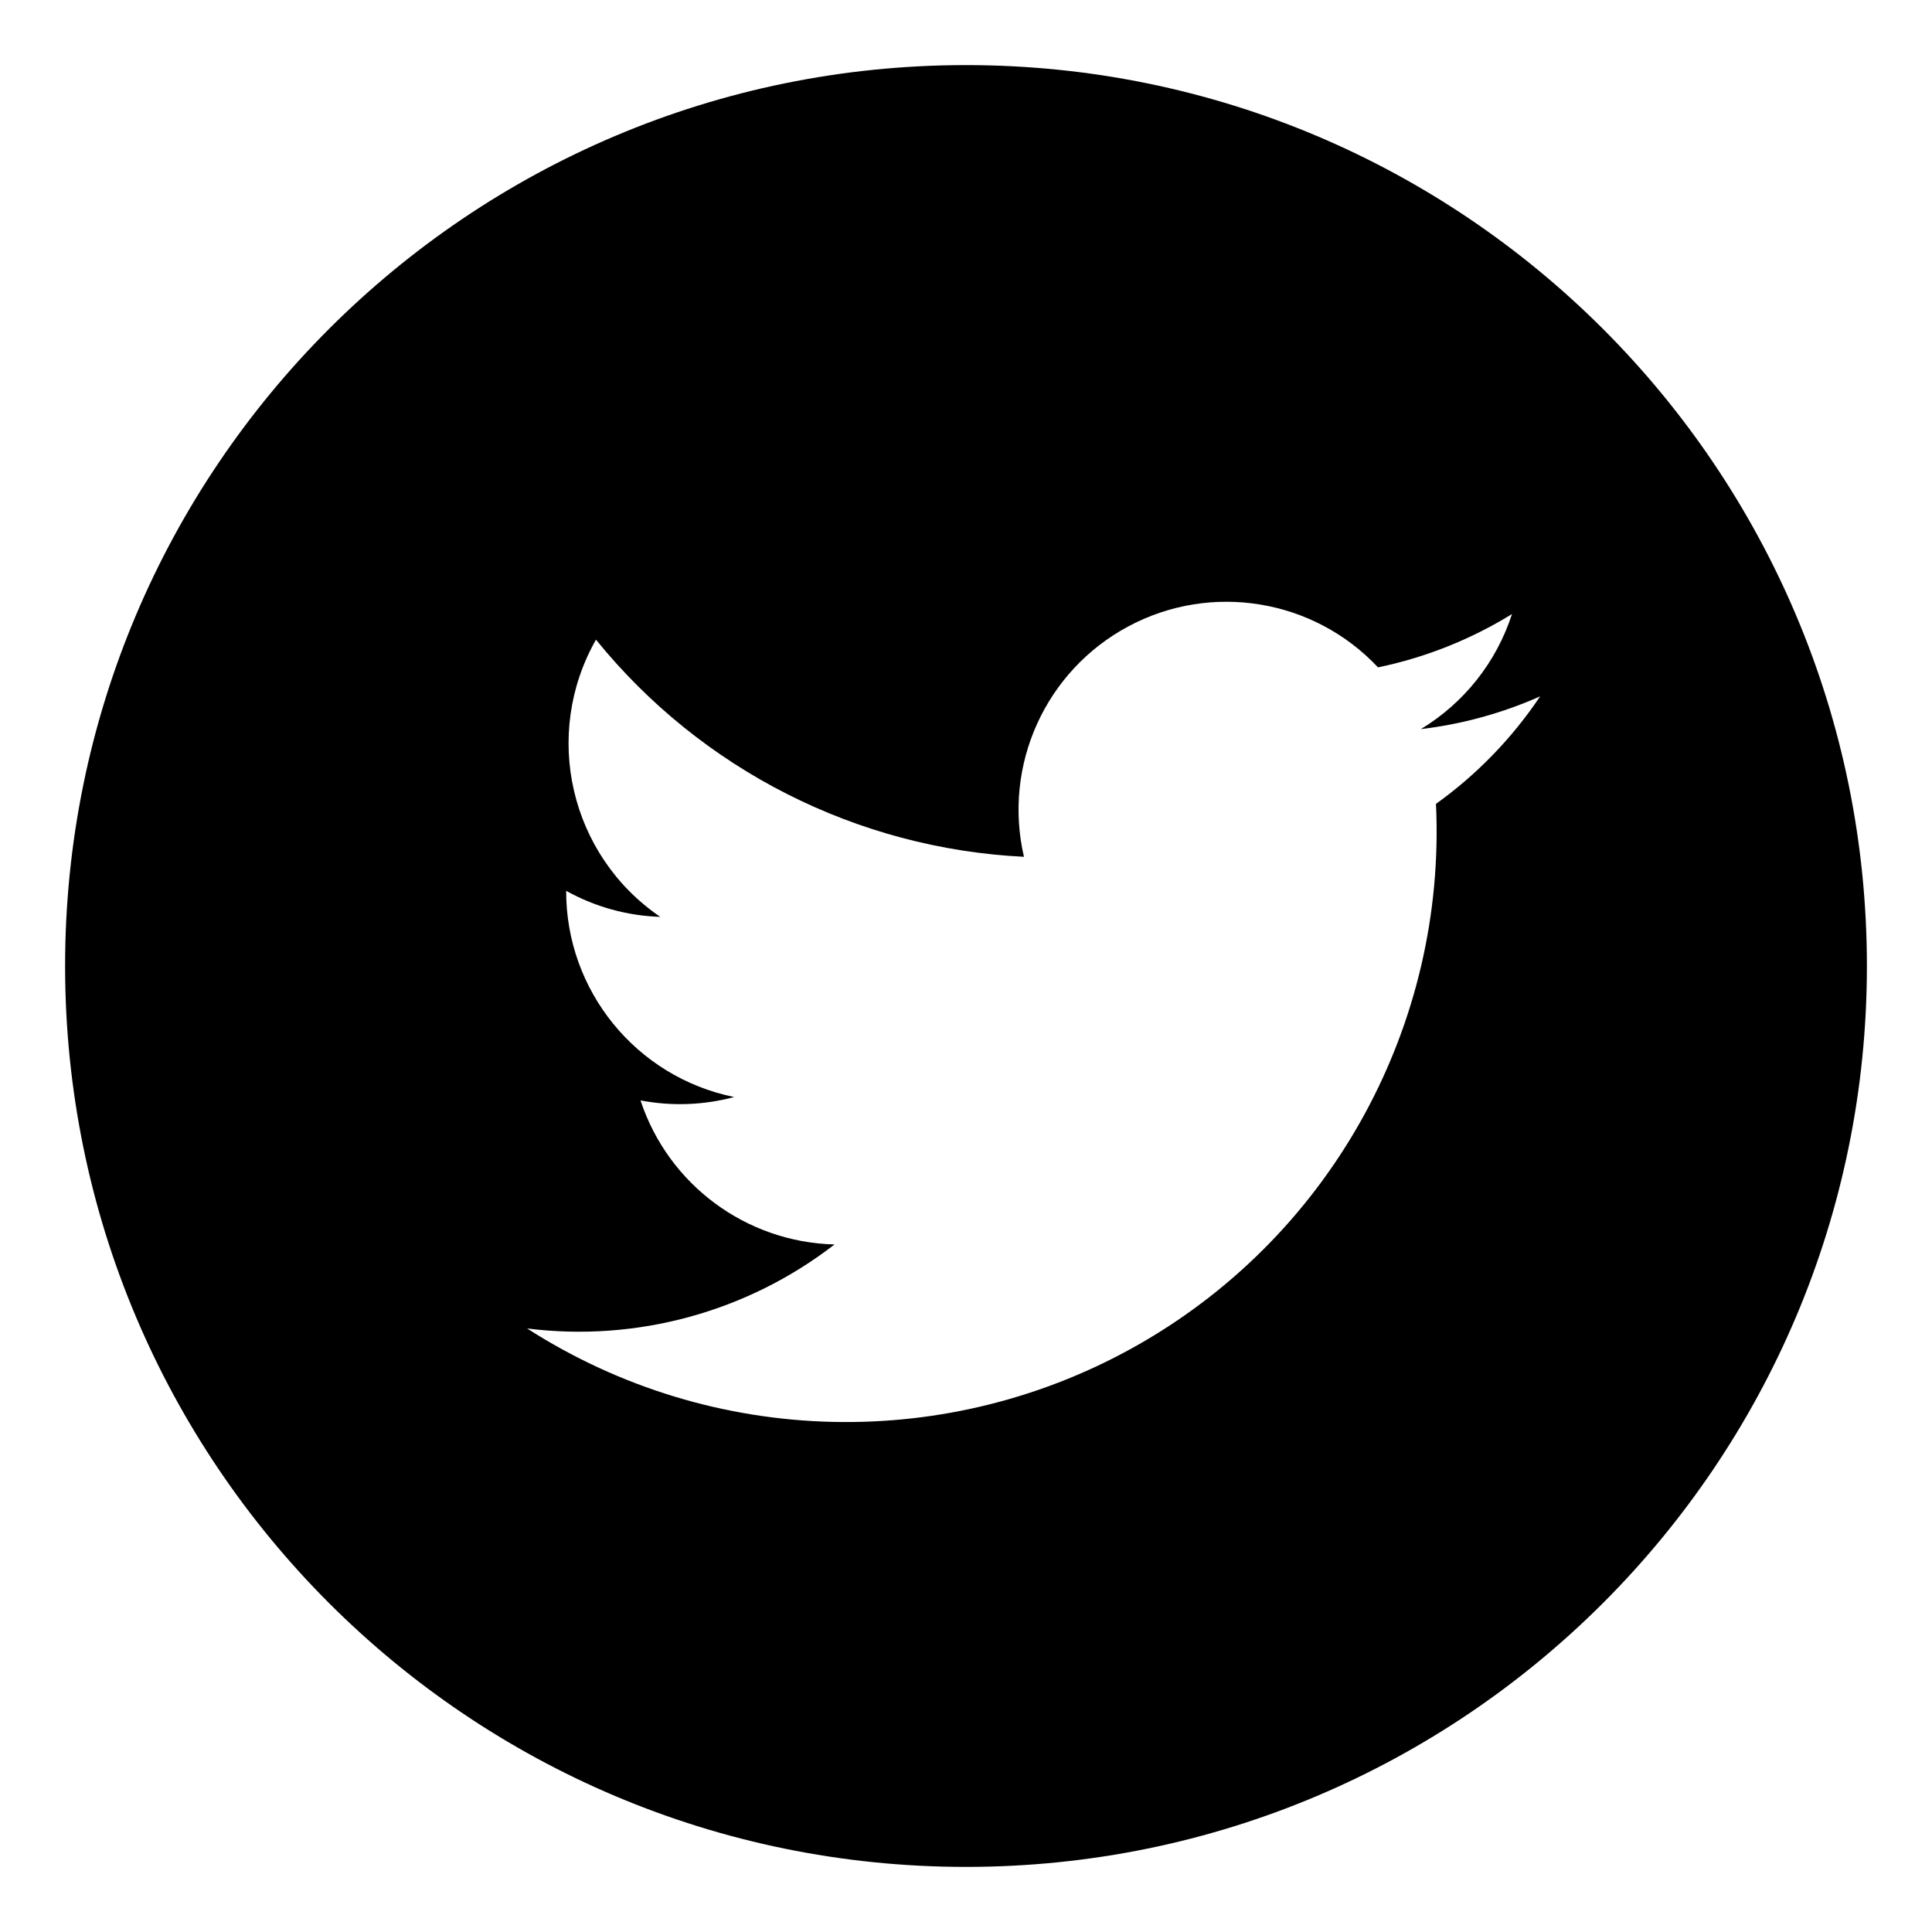
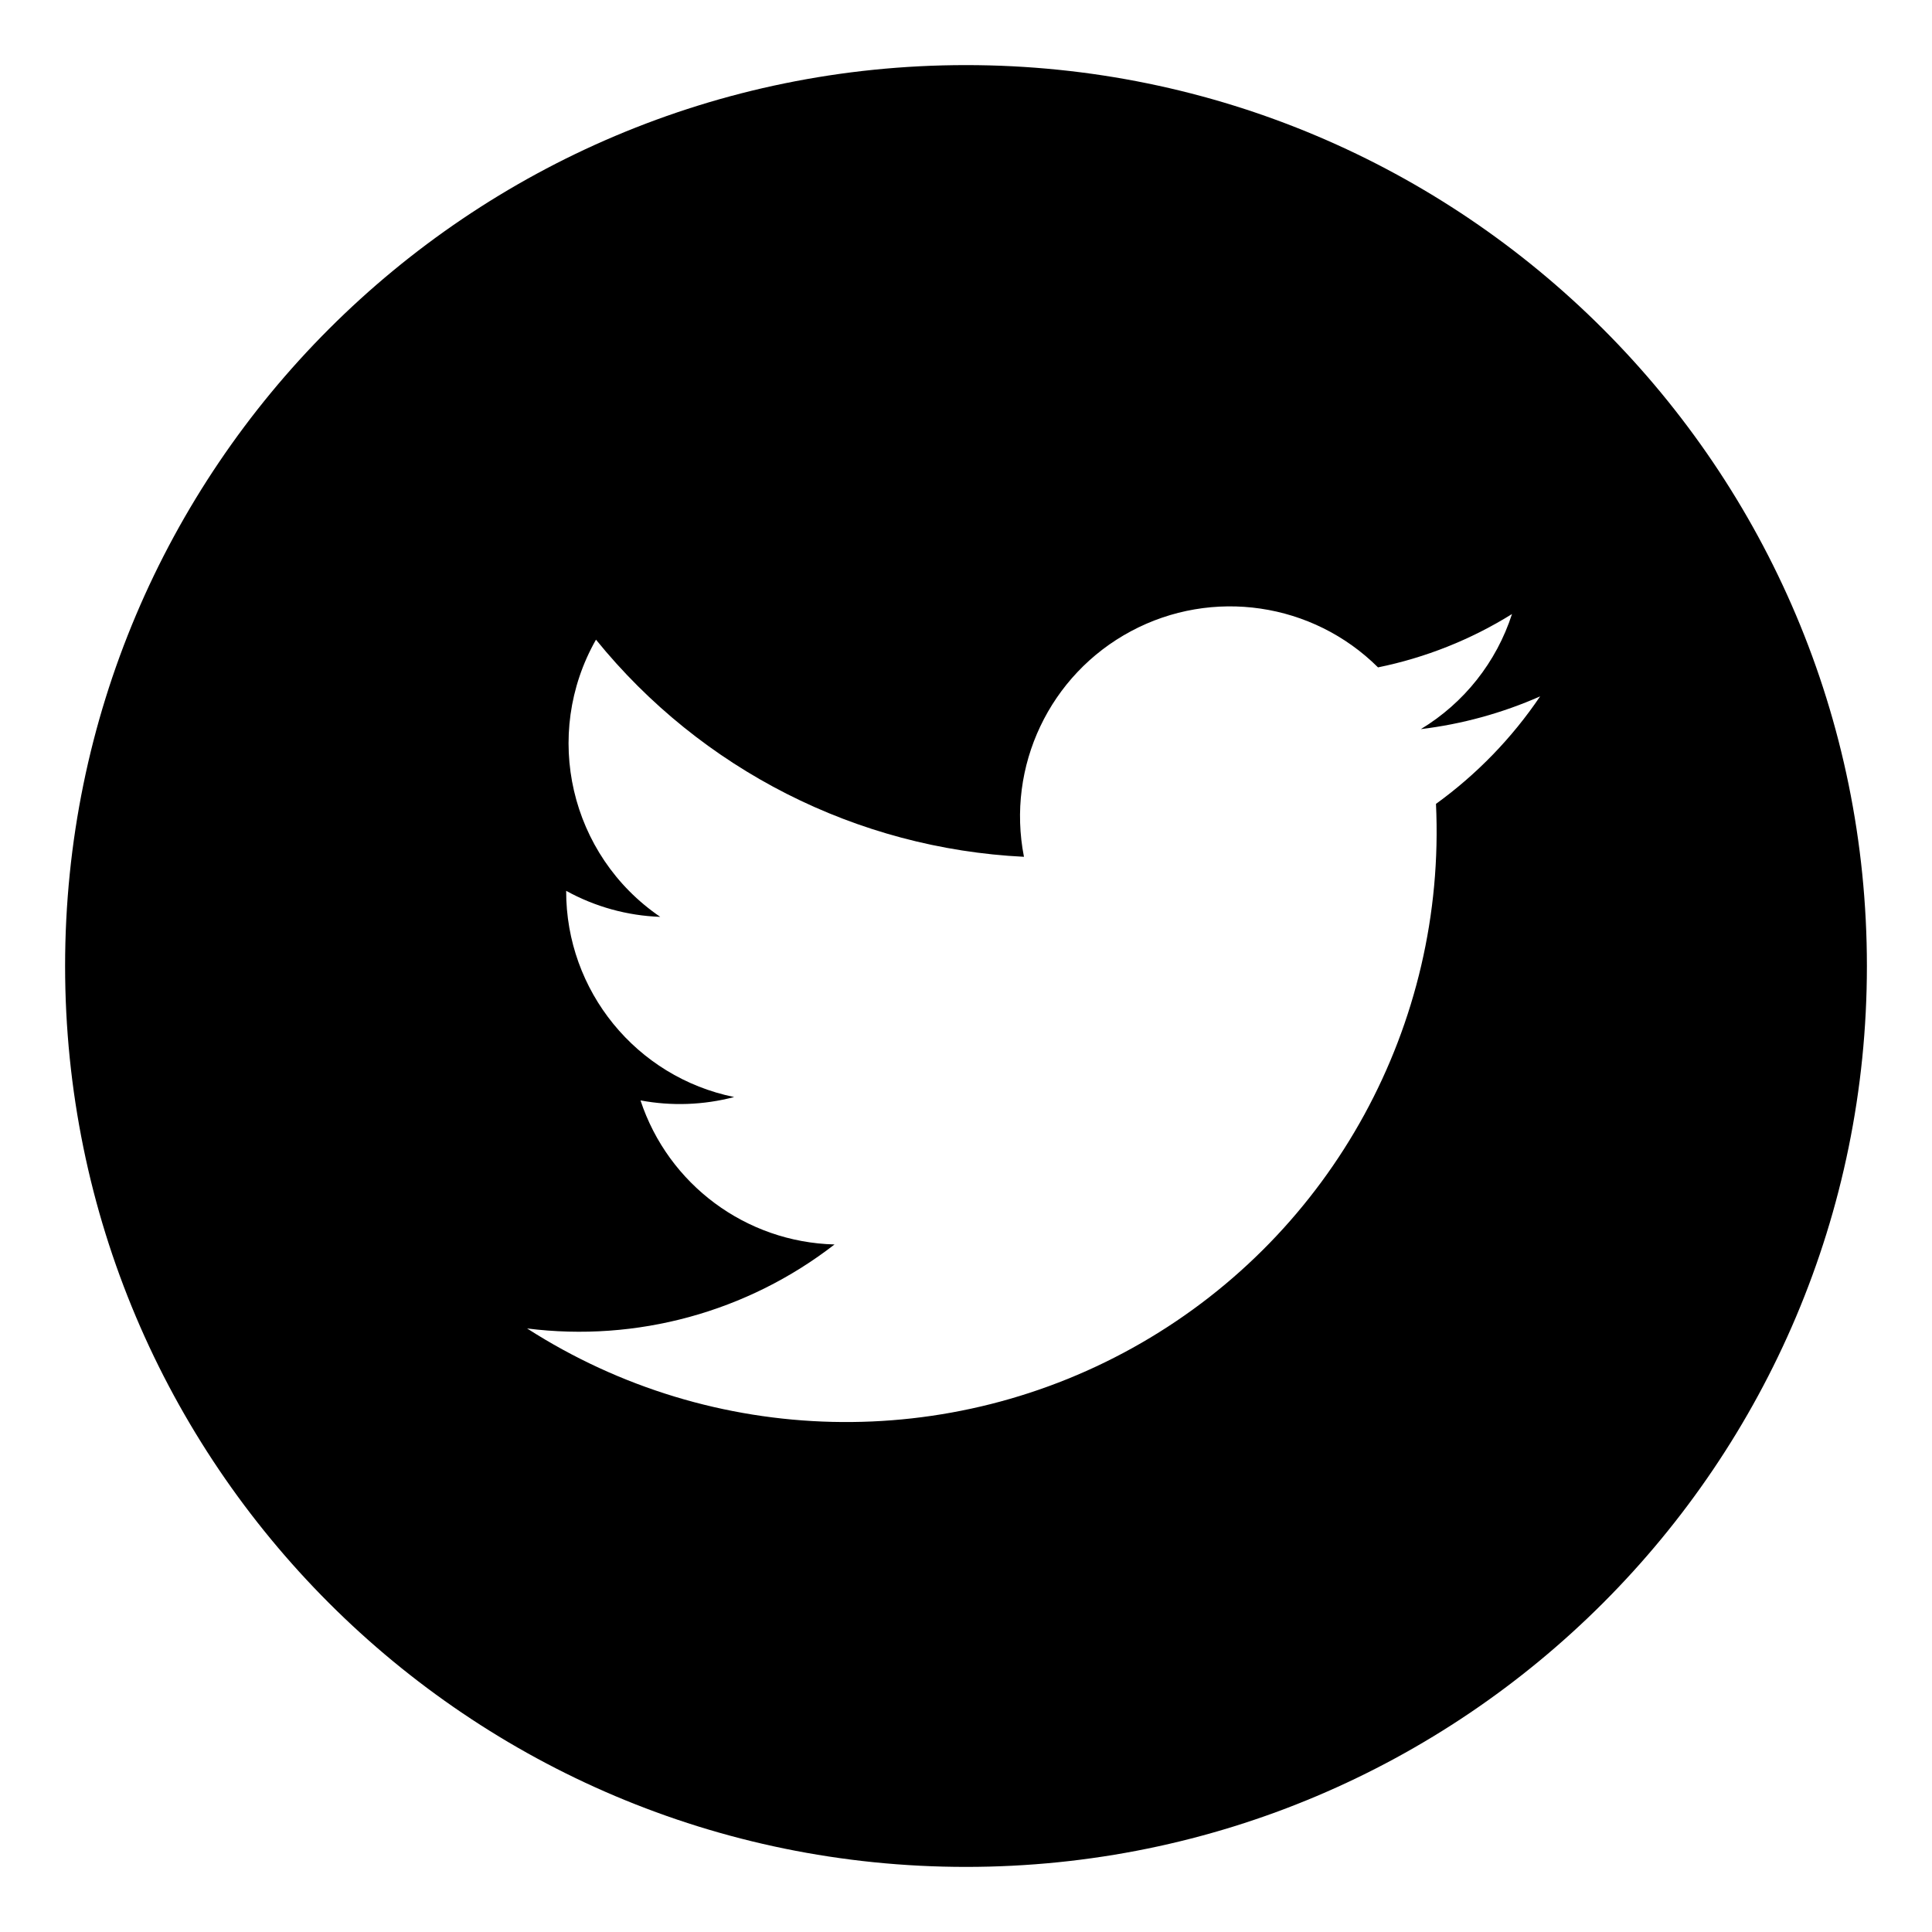
- <svg viewBox="0 0 46 46">
-   <path class="black-alternative" d="M23,1.55A21.45,21.45,0,1,0,44.45,23,21.45,21.45,0,0,0,23,1.55ZM34.19,19.14A14.06,14.06,0,0,1,12.55,31.63a9.94,9.94,0,0,0,7.32-2,5,5,0,0,1-4.62-3.43,5,5,0,0,0,2.23-.08,5,5,0,0,1-4-4.91,4.93,4.93,0,0,0,2.24.62,5,5,0,0,1-1.53-6.6,14,14,0,0,0,10.19,5.17,4.95,4.95,0,0,1,8.43-4.51A9.91,9.91,0,0,0,36,14.62a5,5,0,0,1-2.17,2.74,9.88,9.88,0,0,0,2.84-.78A10,10,0,0,1,34.19,19.14Z" />
+ <svg xmlns="http://www.w3.org/2000/svg" id="Layer_1" data-name="Layer 1" viewBox="0 0 46 46">
+   <path d="M23,1.55A21.45,21.45,0,1,0,44.45,23h0A21.45,21.45,0,0,0,23,1.55ZM34.19,19.14A14.06,14.06,0,0,1,12.55,31.63a9.92,9.92,0,0,0,7.32-2,5,5,0,0,1-4.62-3.43,5.09,5.09,0,0,0,2.23-.08,5,5,0,0,1-4-4.91,5,5,0,0,0,2.24.62,5,5,0,0,1-1.53-6.6A14,14,0,0,0,24.38,20.4a5,5,0,0,1,8.43-4.51A9.7,9.7,0,0,0,36,14.62a5,5,0,0,1-2.17,2.74,10,10,0,0,0,2.84-.78A10.23,10.23,0,0,1,34.19,19.14Z" />
</svg>
